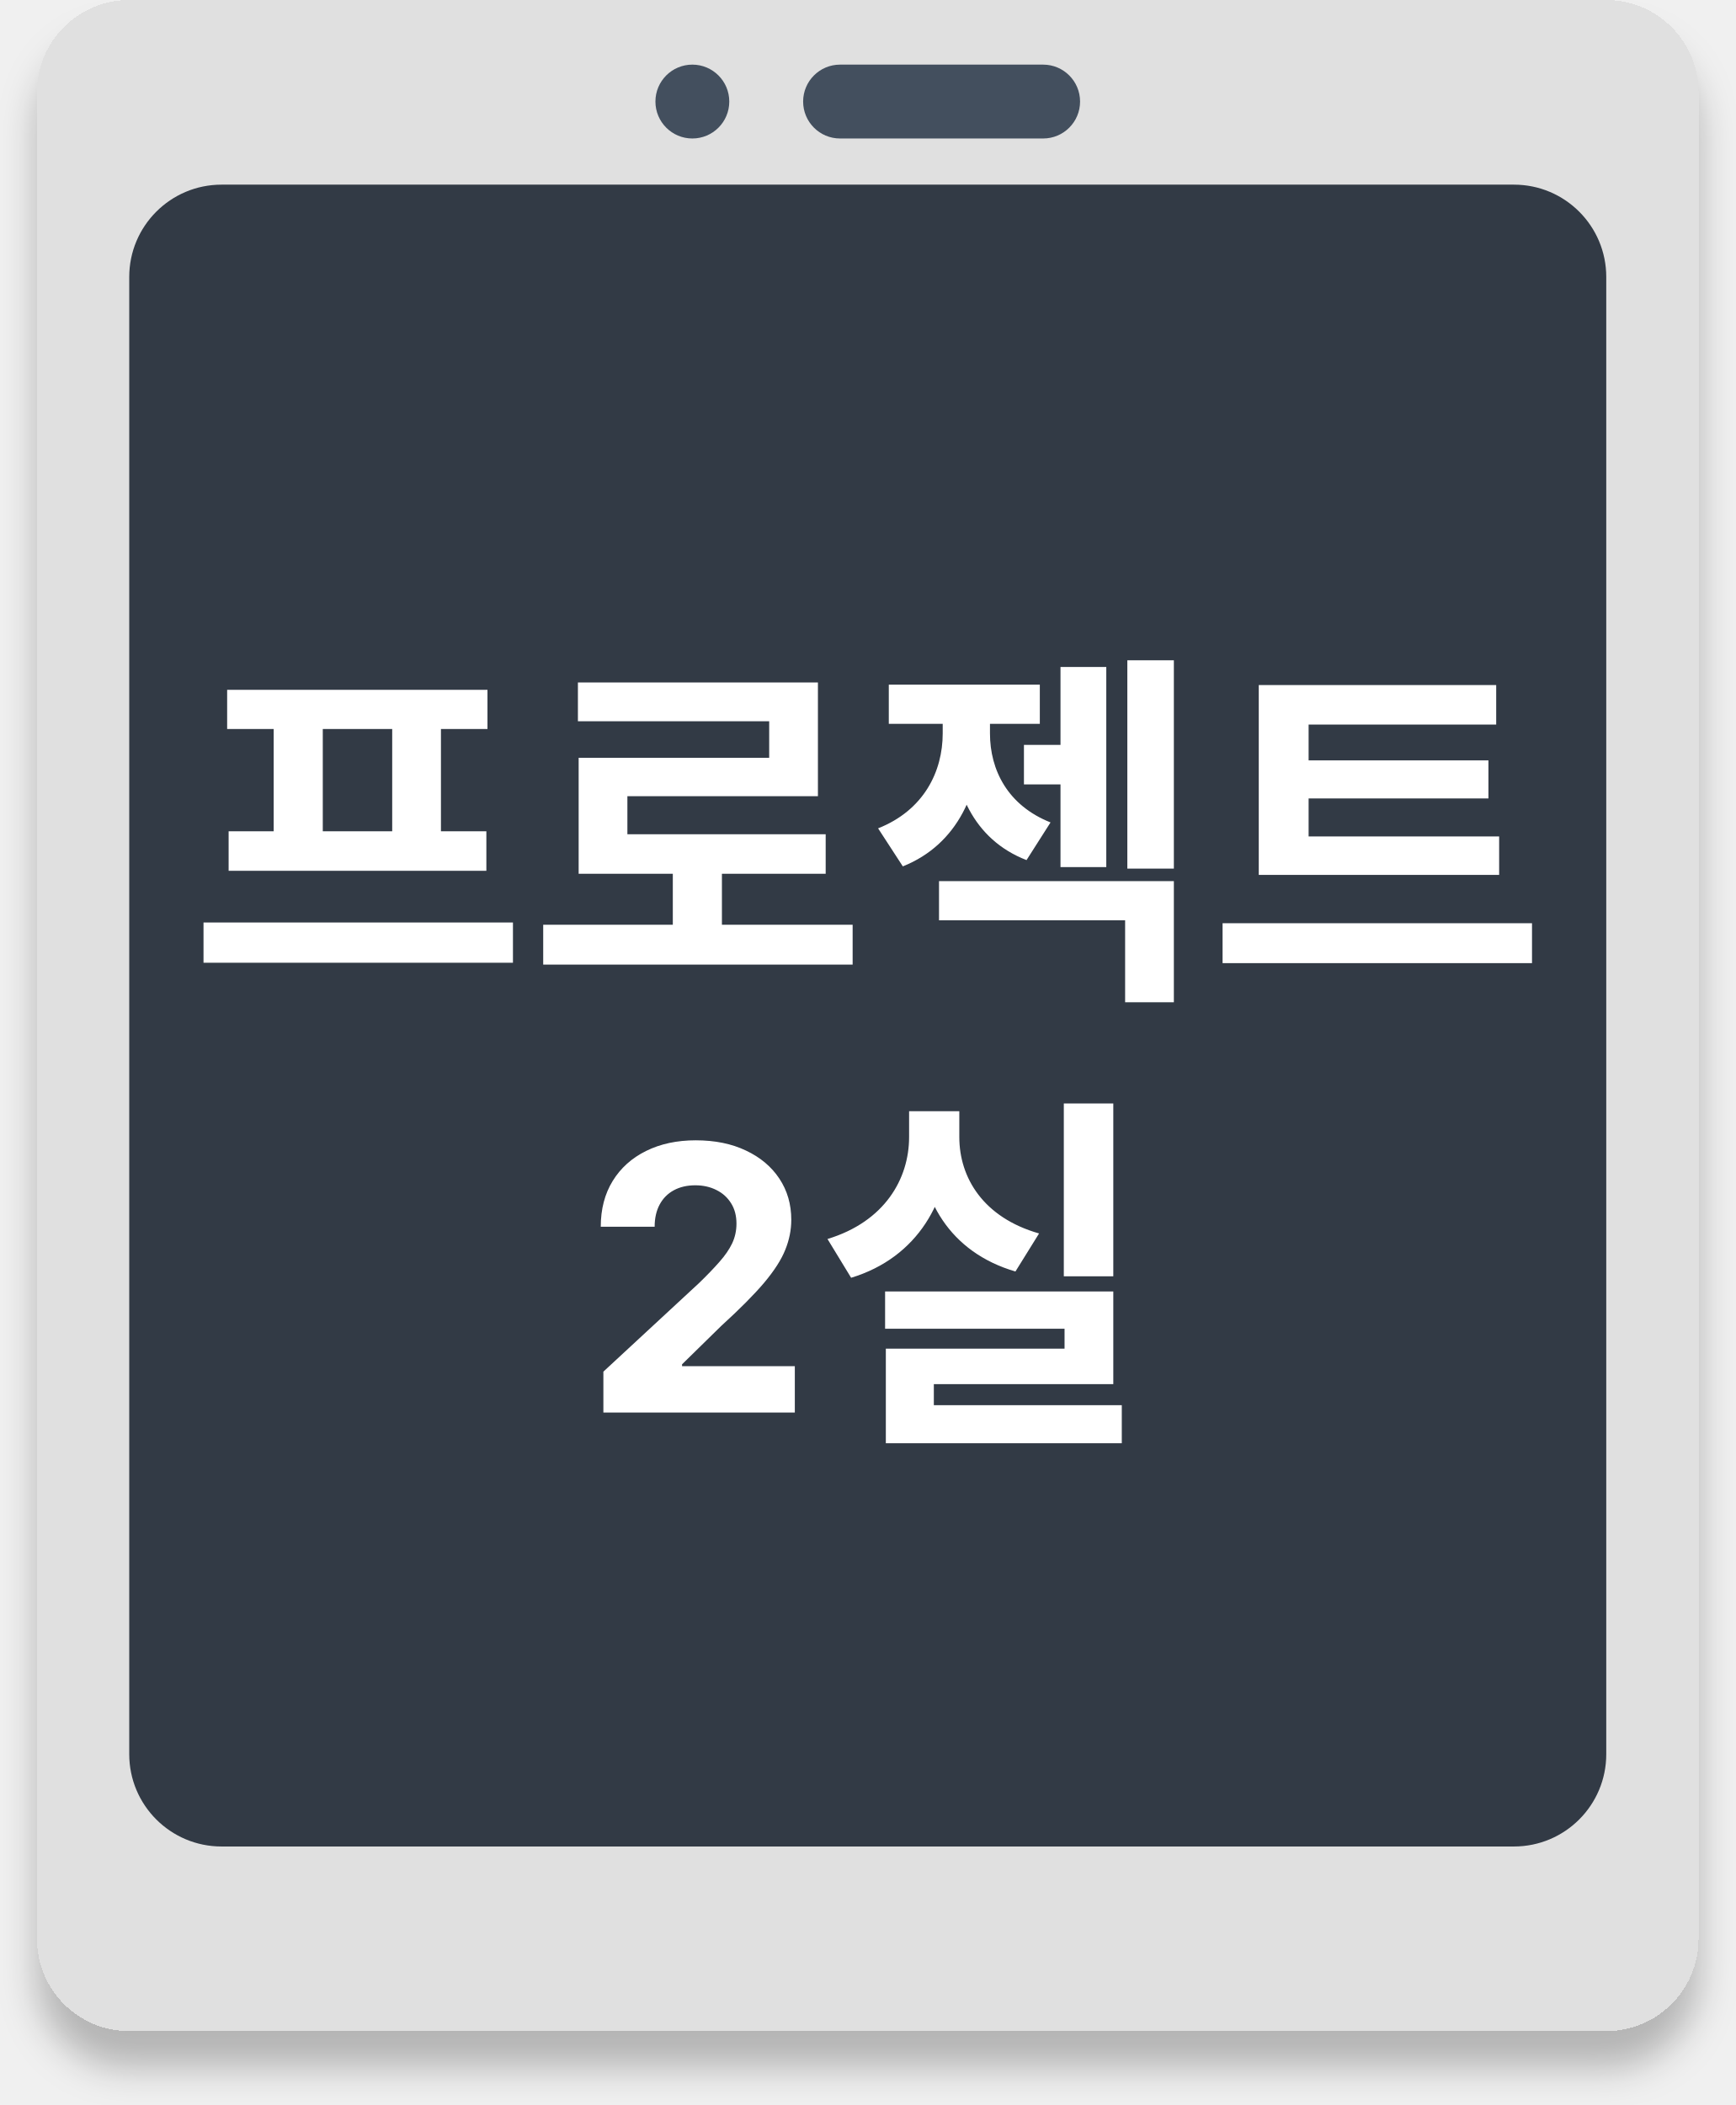
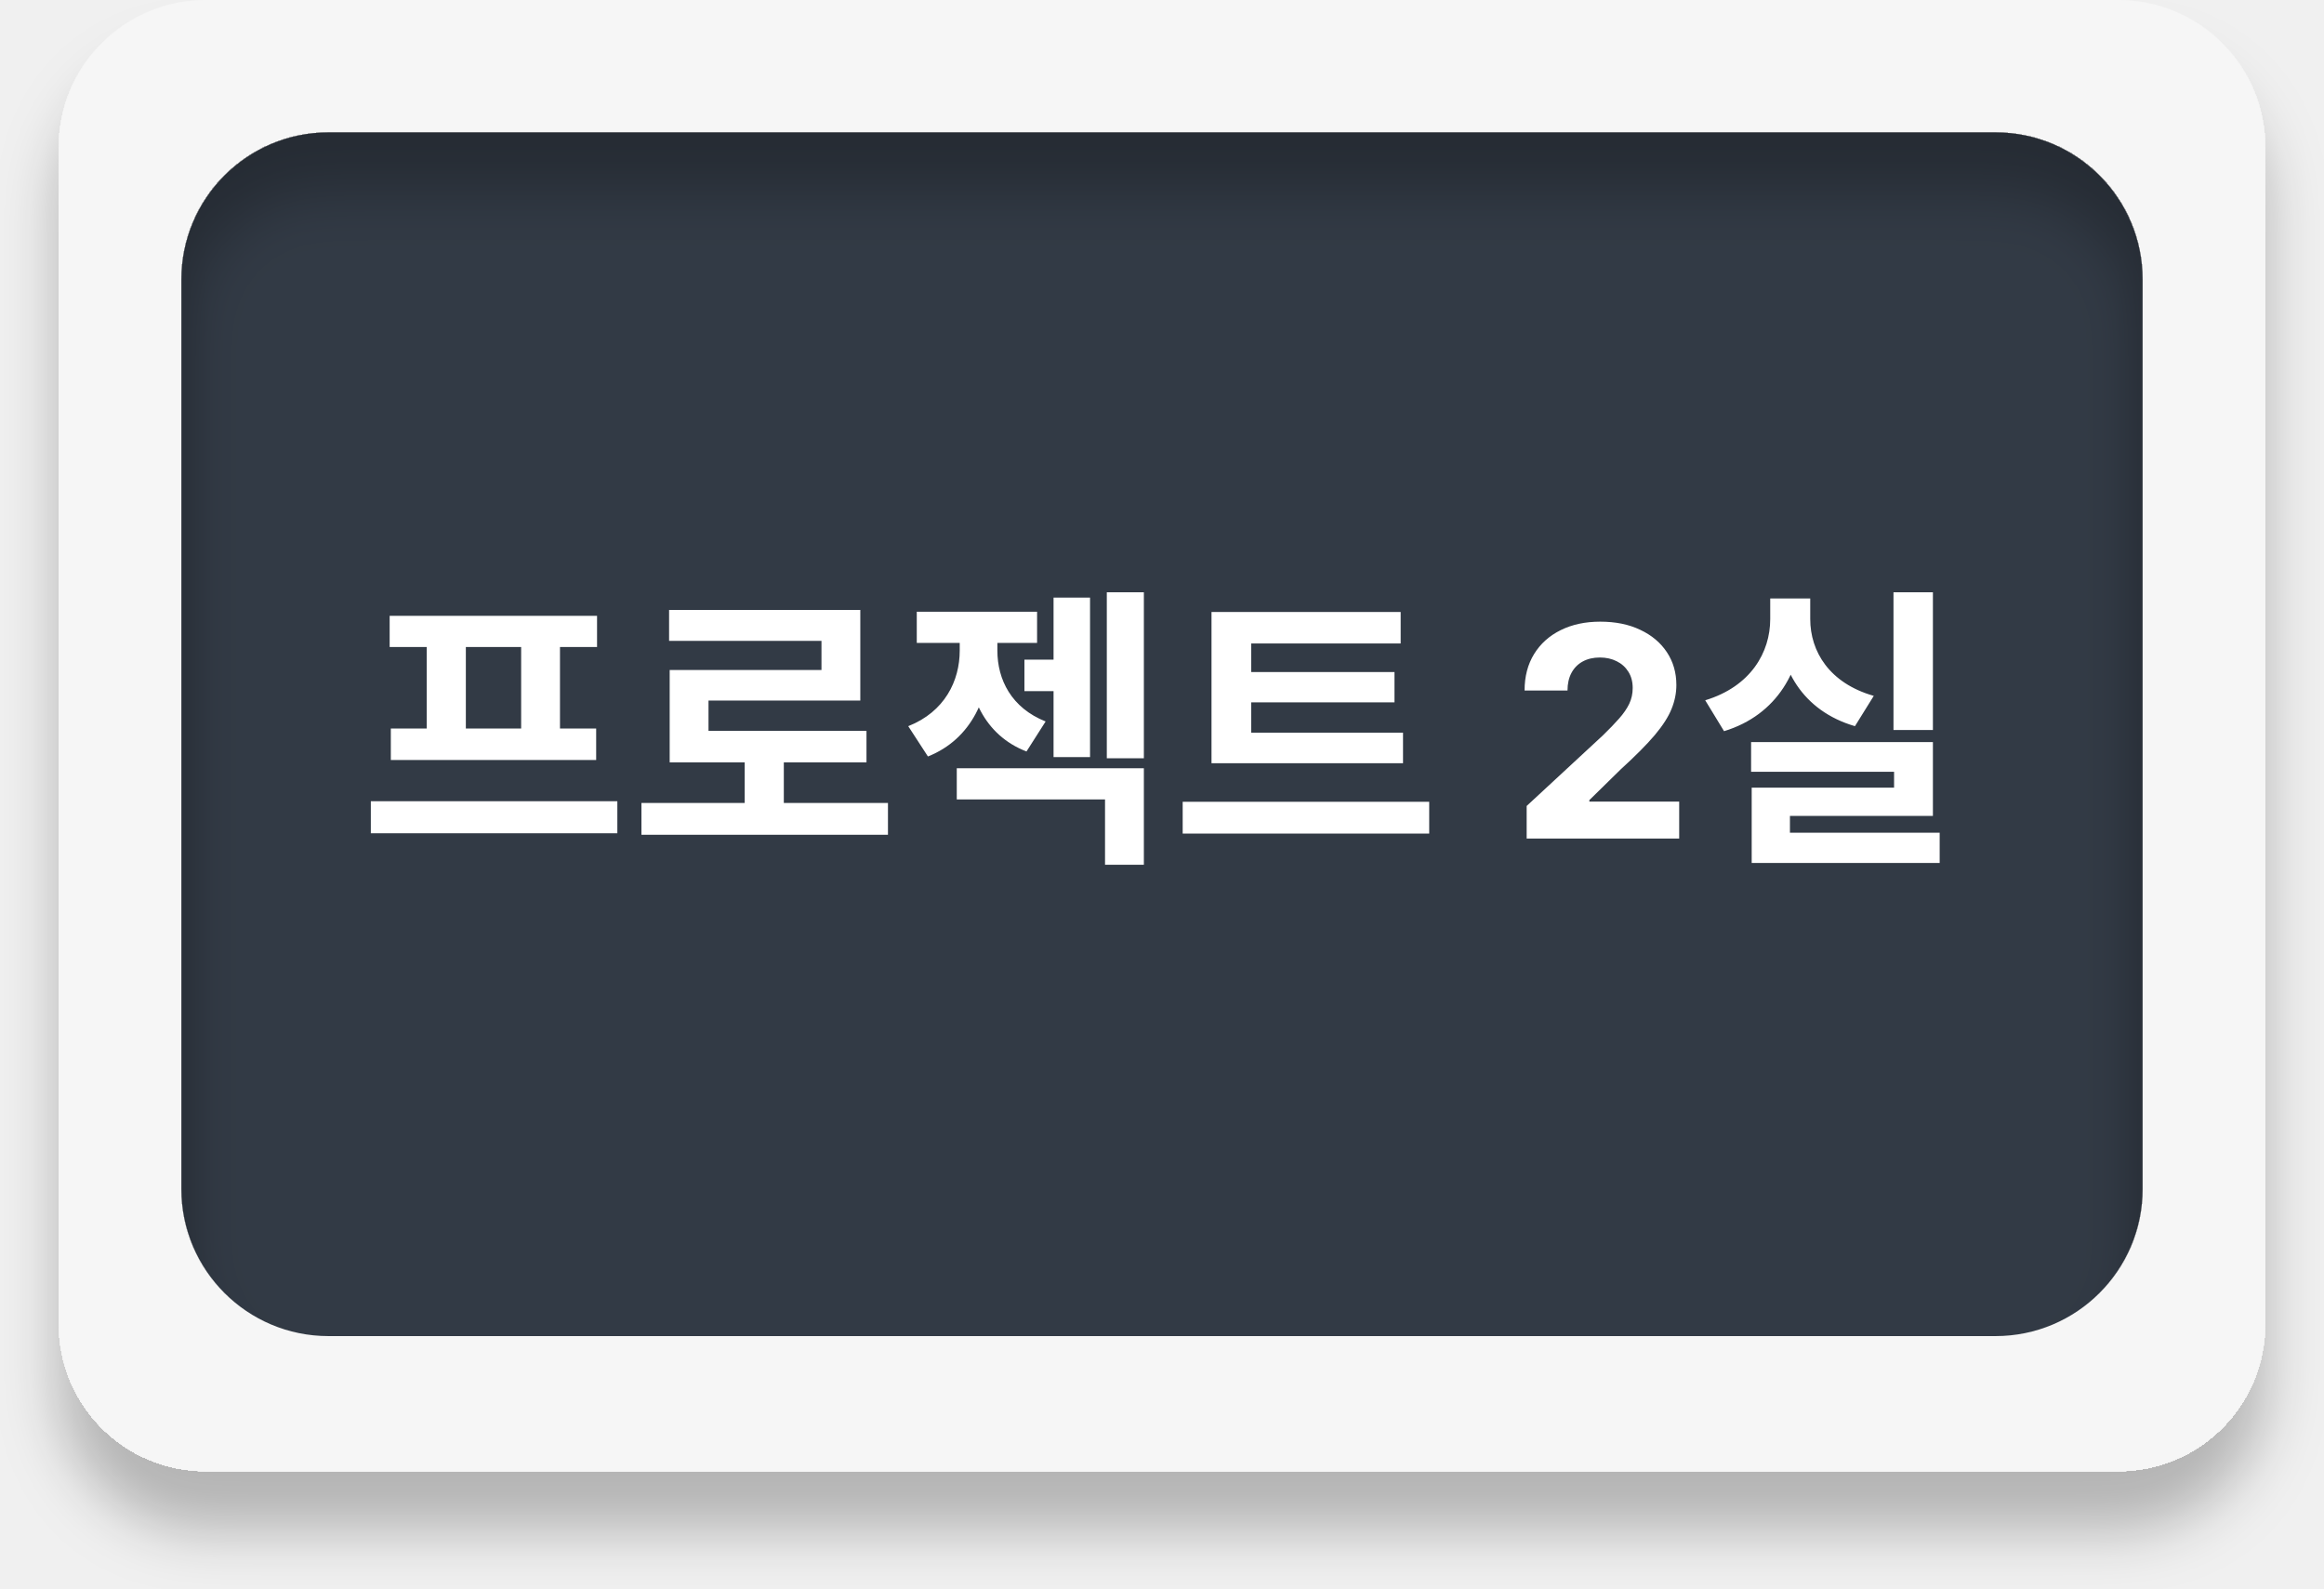
- <svg xmlns="http://www.w3.org/2000/svg" width="188" height="228" viewBox="0 0 188 228" fill="none">
-   <g filter="url(#filter0_d_1563_1840)">
-     <rect x="4" width="180" height="220" rx="10" fill="#DDDDDD" fill-opacity="0.867" shape-rendering="crispEdges" />
+ <svg xmlns="http://www.w3.org/2000/svg" width="158" height="108" viewBox="0 0 158 108" fill="none">
+   <g filter="url(#filter0_d_2816_3062)">
+     <rect x="4" width="150" height="100" rx="10" fill="#F6F6F6" />
  </g>
-   <rect x="14" y="20" width="160" height="180" rx="10" fill="#323A45" />
-   <circle cx="75" cy="11" r="4" fill="#434F5E" />
-   <rect x="87" y="7" width="30" height="8" rx="4" fill="#434F5E" />
-   <path d="M22.046 99.92H55.566V104.28H22.046V99.92ZM24.606 74.72H52.806V78.96H24.606V74.72ZM24.766 90.04H52.686V94.32H24.766V90.04ZM29.646 78.64H34.966V90.44H29.646V78.64ZM42.486 78.64H47.766V90.44H42.486V78.64ZM58.843 100.16H92.363V104.48H58.843V100.16ZM72.883 93.16H78.203V101.92H72.883V93.16ZM62.603 73.92H88.603V86.24H67.963V92.48H62.683V82.08H83.323V78.12H62.603V73.92ZM62.683 90.36H89.443V94.64H62.683V90.36ZM110.92 80.68H116.72V84.96H110.92V80.68ZM114.88 72.24H119.84V93.92H114.88V72.24ZM102.12 77.08H106.24V79.44C106.24 85.64 103.8 91.44 97.8 93.84L95.12 89.72C100.08 87.76 102.12 83.56 102.12 79.44V77.08ZM103.12 77.08H107.24V79.44C107.24 83.4 109.16 87.24 113.8 89.08L111.2 93.16C105.4 90.92 103.12 85.4 103.12 79.44V77.08ZM96.28 74.16H112.64V78.4H96.28V74.16ZM122.12 71.52H127.16V94.08H122.12V71.52ZM101.72 95.44H127.16V108.56H121.88V99.68H101.72V95.44ZM136.357 90.6H162.397V94.76H136.357V90.6ZM132.437 100H165.957V104.32H132.437V100ZM136.357 74.2H162.077V78.48H141.757V91.76H136.357V74.2ZM140.117 82.36H161.237V86.48H140.117V82.36ZM65.362 153V148.568L75.717 138.98C76.598 138.128 77.336 137.361 77.933 136.679C78.539 135.997 78.998 135.33 79.311 134.676C79.623 134.013 79.779 133.298 79.779 132.531C79.779 131.679 79.585 130.945 79.197 130.33C78.809 129.705 78.278 129.226 77.606 128.895C76.934 128.554 76.171 128.384 75.319 128.384C74.429 128.384 73.653 128.563 72.99 128.923C72.327 129.283 71.816 129.799 71.456 130.472C71.096 131.144 70.916 131.944 70.916 132.872H65.078C65.078 130.969 65.509 129.316 66.37 127.915C67.232 126.513 68.439 125.429 69.993 124.662C71.546 123.895 73.335 123.511 75.362 123.511C77.445 123.511 79.259 123.881 80.802 124.619C82.355 125.348 83.563 126.362 84.424 127.659C85.286 128.956 85.717 130.443 85.717 132.119C85.717 133.218 85.499 134.302 85.064 135.372C84.637 136.442 83.875 137.631 82.777 138.938C81.678 140.235 80.13 141.793 78.132 143.611L73.885 147.773V147.972H86.1V153H65.362ZM115.239 119.52H120.599V138.24H115.239V119.52ZM95.879 139.88H120.599V149.92H101.159V153.64H95.959V146.08H115.319V143.92H95.879V139.88ZM95.959 152.2H121.519V156.32H95.959V152.2ZM98.479 120.36H102.879V123.16C102.879 130 99.439 136.2 92.199 138.4L89.639 134.2C95.839 132.32 98.479 127.68 98.479 123.16V120.36ZM99.559 120.36H103.919V123.16C103.919 127.56 106.519 131.88 112.559 133.6L109.999 137.72C102.879 135.64 99.559 129.84 99.559 123.16V120.36Z" fill="white" />
+   <g filter="url(#filter1_i_2816_3062)">
+     <rect x="12.333" y="9" width="133.333" height="81.818" rx="10" fill="#323A45" />
+   </g>
+   <path d="M25.211 54.46H41.971V56.64H25.211V54.46ZM26.491 41.86H40.591V43.98H26.491V41.86ZM26.571 49.52H40.531V51.66H26.571V49.52ZM29.011 43.82H31.671V49.72H29.011V43.82ZM35.431 43.82H38.071V49.72H35.431V43.82ZM43.609 54.58H60.369V56.74H43.609V54.58ZM50.629 51.08H53.289V55.46H50.629V51.08ZM45.489 41.46H58.489V47.62H48.169V50.74H45.529V45.54H55.849V43.56H45.489V41.46ZM45.529 49.68H58.909V51.82H45.529V49.68ZM69.647 44.84H72.547V46.98H69.647V44.84ZM71.627 40.62H74.108V51.46H71.627V40.62ZM65.248 43.04H67.308V44.22C67.308 47.32 66.088 50.22 63.087 51.42L61.748 49.36C64.228 48.38 65.248 46.28 65.248 44.22V43.04ZM65.748 43.04H67.808V44.22C67.808 46.2 68.767 48.12 71.088 49.04L69.787 51.08C66.888 49.96 65.748 47.2 65.748 44.22V43.04ZM62.328 41.58H70.507V43.7H62.328V41.58ZM75.248 40.26H77.767V51.54H75.248V40.26ZM65.047 52.22H77.767V58.78H75.127V54.34H65.047V52.22ZM82.366 49.8H95.386V51.88H82.366V49.8ZM80.406 54.5H97.166V56.66H80.406V54.5ZM82.366 41.6H95.226V43.74H85.066V50.38H82.366V41.6ZM84.246 45.68H94.806V47.74H84.246V45.68ZM103.792 57V54.784L108.97 49.99C109.41 49.564 109.779 49.18 110.078 48.84C110.381 48.499 110.61 48.165 110.767 47.838C110.923 47.507 111.001 47.149 111.001 46.766C111.001 46.34 110.904 45.972 110.71 45.665C110.516 45.352 110.251 45.113 109.914 44.947C109.578 44.777 109.197 44.692 108.771 44.692C108.326 44.692 107.938 44.782 107.606 44.962C107.275 45.142 107.019 45.4 106.839 45.736C106.659 46.072 106.569 46.472 106.569 46.936H103.65C103.65 45.984 103.866 45.158 104.297 44.457C104.727 43.757 105.331 43.215 106.108 42.831C106.884 42.447 107.779 42.256 108.792 42.256C109.834 42.256 110.741 42.44 111.512 42.81C112.289 43.174 112.893 43.681 113.324 44.33C113.754 44.978 113.97 45.722 113.97 46.56C113.97 47.109 113.861 47.651 113.643 48.186C113.43 48.721 113.049 49.315 112.5 49.969C111.95 50.617 111.176 51.396 110.177 52.305L108.054 54.386V54.486H114.162V57H103.792ZM128.731 40.26H131.411V49.62H128.731V40.26ZM119.051 50.44H131.411V55.46H121.691V57.32H119.091V53.54H128.771V52.46H119.051V50.44ZM119.091 56.6H131.871V58.66H119.091V56.6ZM120.351 40.68H122.551V42.08C122.551 45.5 120.831 48.6 117.211 49.7L115.931 47.6C119.031 46.66 120.351 44.34 120.351 42.08V40.68ZM120.891 40.68H123.071V42.08C123.071 44.28 124.371 46.44 127.391 47.3L126.111 49.36C122.551 48.32 120.891 45.42 120.891 42.08V40.68Z" fill="white" />
  <defs>
-     <filter id="filter0_d_1563_1840" x="0" y="0" width="188" height="228" filterUnits="userSpaceOnUse" color-interpolation-filters="sRGB">
+     <filter id="filter0_d_2816_3062" x="0" y="0" width="158" height="108" filterUnits="userSpaceOnUse" color-interpolation-filters="sRGB">
      <feFlood flood-opacity="0" result="BackgroundImageFix" />
      <feColorMatrix in="SourceAlpha" type="matrix" values="0 0 0 0 0 0 0 0 0 0 0 0 0 0 0 0 0 0 127 0" result="hardAlpha" />
      <feOffset dy="4" />
      <feGaussianBlur stdDeviation="2" />
      <feComposite in2="hardAlpha" operator="out" />
      <feColorMatrix type="matrix" values="0 0 0 0 0 0 0 0 0 0 0 0 0 0 0 0 0 0 0.25 0" />
-       <feBlend mode="normal" in2="BackgroundImageFix" result="effect1_dropShadow_1563_1840" />
-       <feBlend mode="normal" in="SourceGraphic" in2="effect1_dropShadow_1563_1840" result="shape" />
+       <feBlend mode="normal" in2="BackgroundImageFix" result="effect1_dropShadow_2816_3062" />
+       <feBlend mode="normal" in="SourceGraphic" in2="effect1_dropShadow_2816_3062" result="shape" />
+     </filter>
+     <filter id="filter1_i_2816_3062" x="12.333" y="9" width="133.333" height="85.818" filterUnits="userSpaceOnUse" color-interpolation-filters="sRGB">
+       <feFlood flood-opacity="0" result="BackgroundImageFix" />
+       <feBlend mode="normal" in="SourceGraphic" in2="BackgroundImageFix" result="shape" />
+       <feColorMatrix in="SourceAlpha" type="matrix" values="0 0 0 0 0 0 0 0 0 0 0 0 0 0 0 0 0 0 127 0" result="hardAlpha" />
+       <feOffset dy="4" />
+       <feGaussianBlur stdDeviation="2" />
+       <feComposite in2="hardAlpha" operator="arithmetic" k2="-1" k3="1" />
+       <feColorMatrix type="matrix" values="0 0 0 0 0 0 0 0 0 0 0 0 0 0 0 0 0 0 0.25 0" />
+       <feBlend mode="normal" in2="shape" result="effect1_innerShadow_2816_3062" />
    </filter>
  </defs>
</svg>
